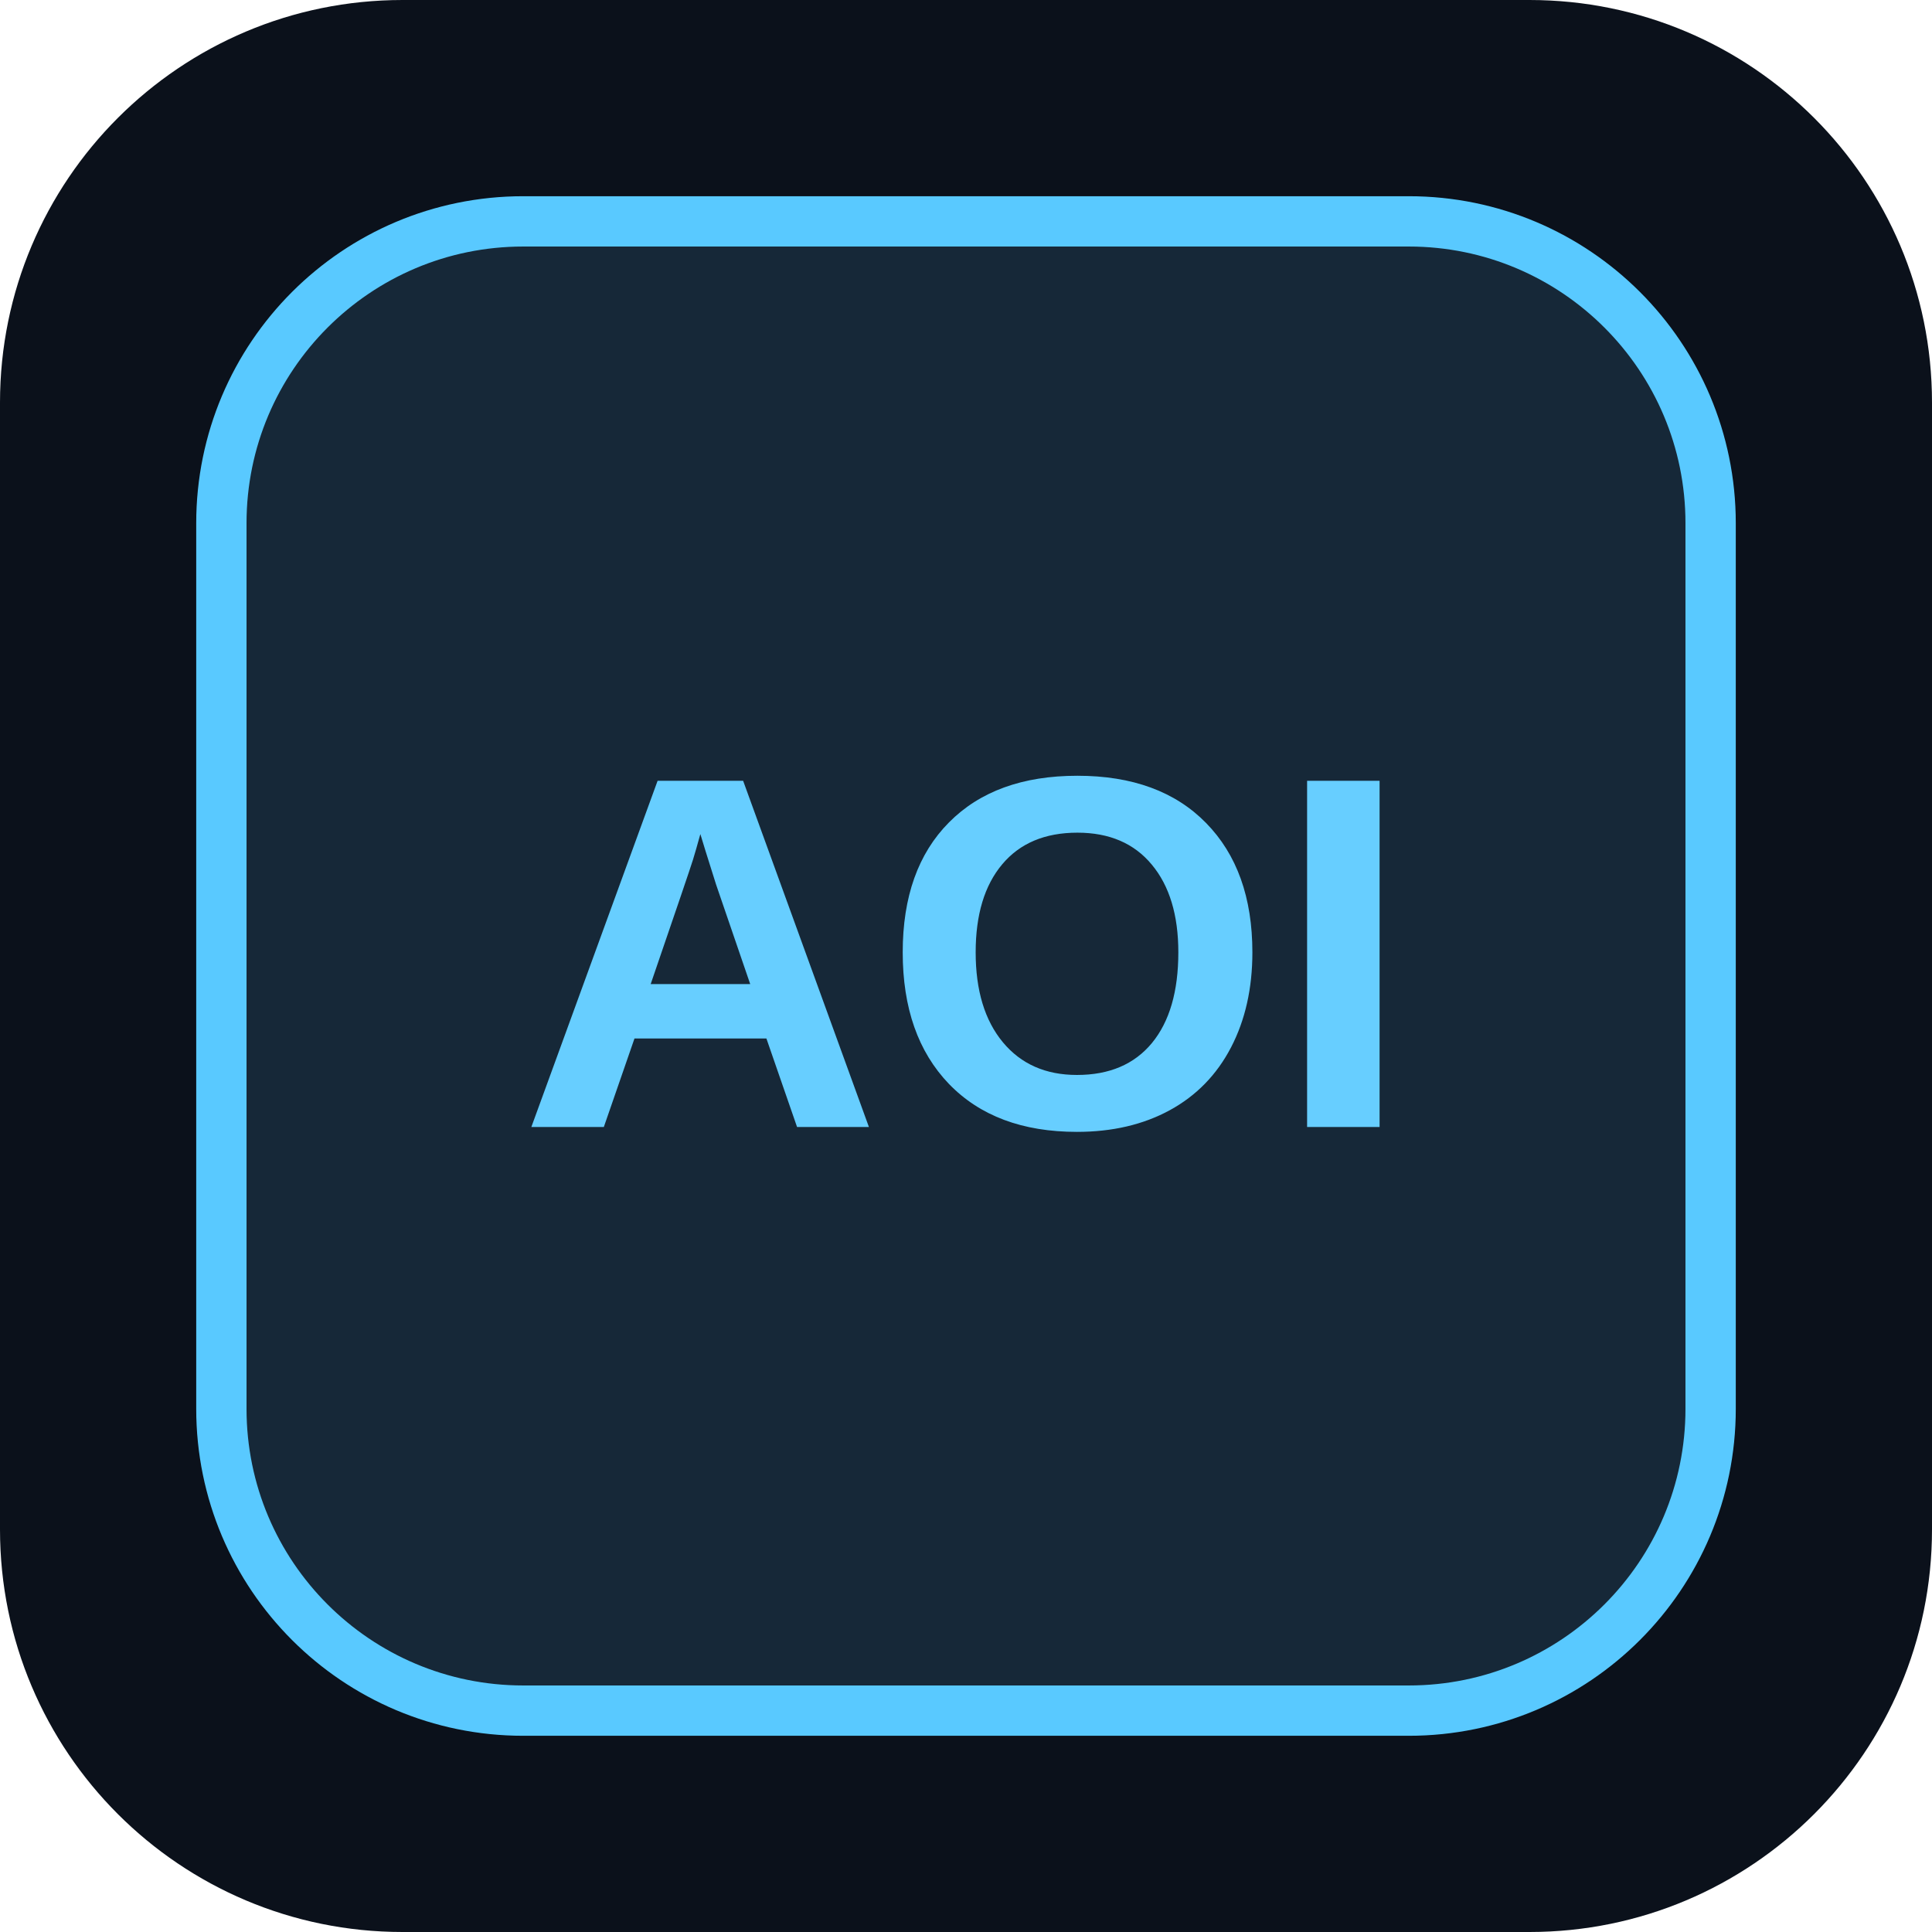
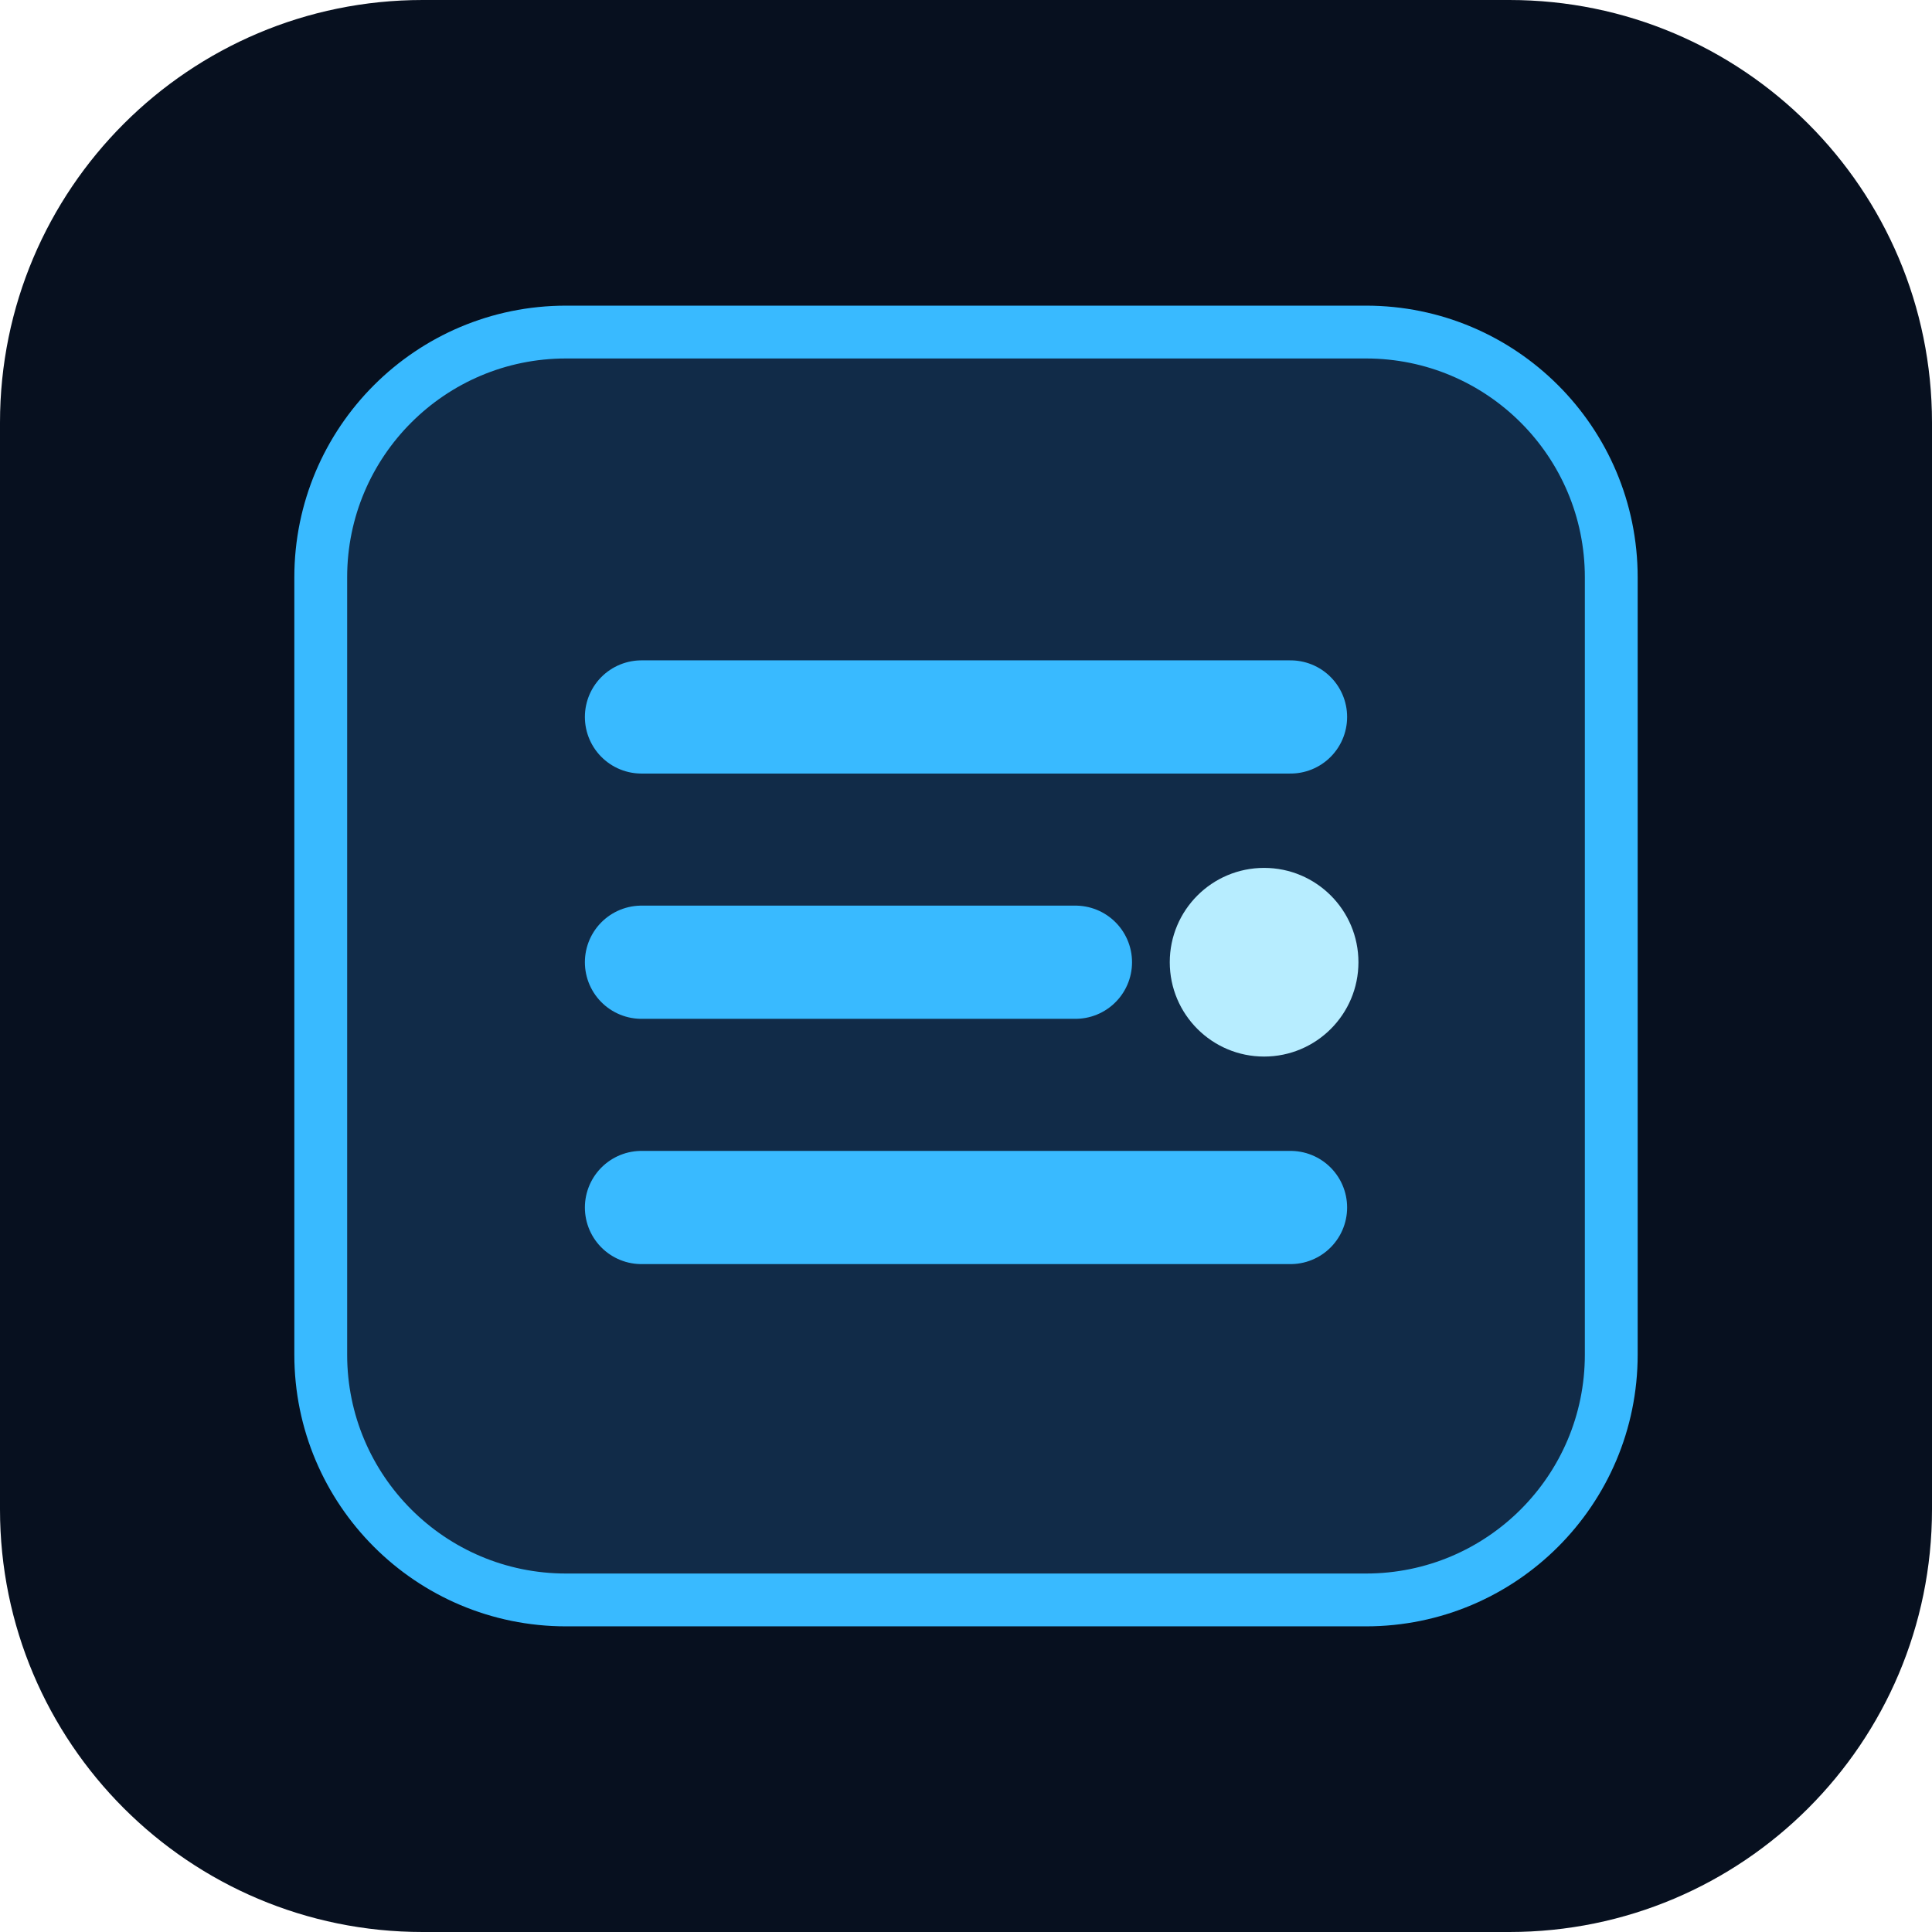
- <svg xmlns="http://www.w3.org/2000/svg" width="192" height="192" viewBox="0 0 192 192">
-   <rect width="192" height="192" rx="40" fill="#0b111b" />
-   <rect x="22" y="22" width="148" height="148" rx="30" fill="#162838" stroke="#59c9ff" stroke-width="5" />
-   <text x="96" y="112" text-anchor="middle" fill="#67ceff" font-family="Arial,sans-serif" font-size="50" font-weight="bold">AOI</text>
+ <svg xmlns="http://www.w3.org/2000/svg" viewBox="0 0 512 512">
+   <rect width="512" height="512" rx="112" fill="#07101f" />
+   <rect x="85" y="88" width="342" height="336" rx="65" fill="#112b48" stroke="#39baff" stroke-width="14" />
+   <path d="M170 190h172M170 255h115M170 320h172" stroke="#39baff" stroke-width="30" stroke-linecap="round" />
+   <circle cx="335" cy="255" r="25" fill="#b7edff" />
</svg>
